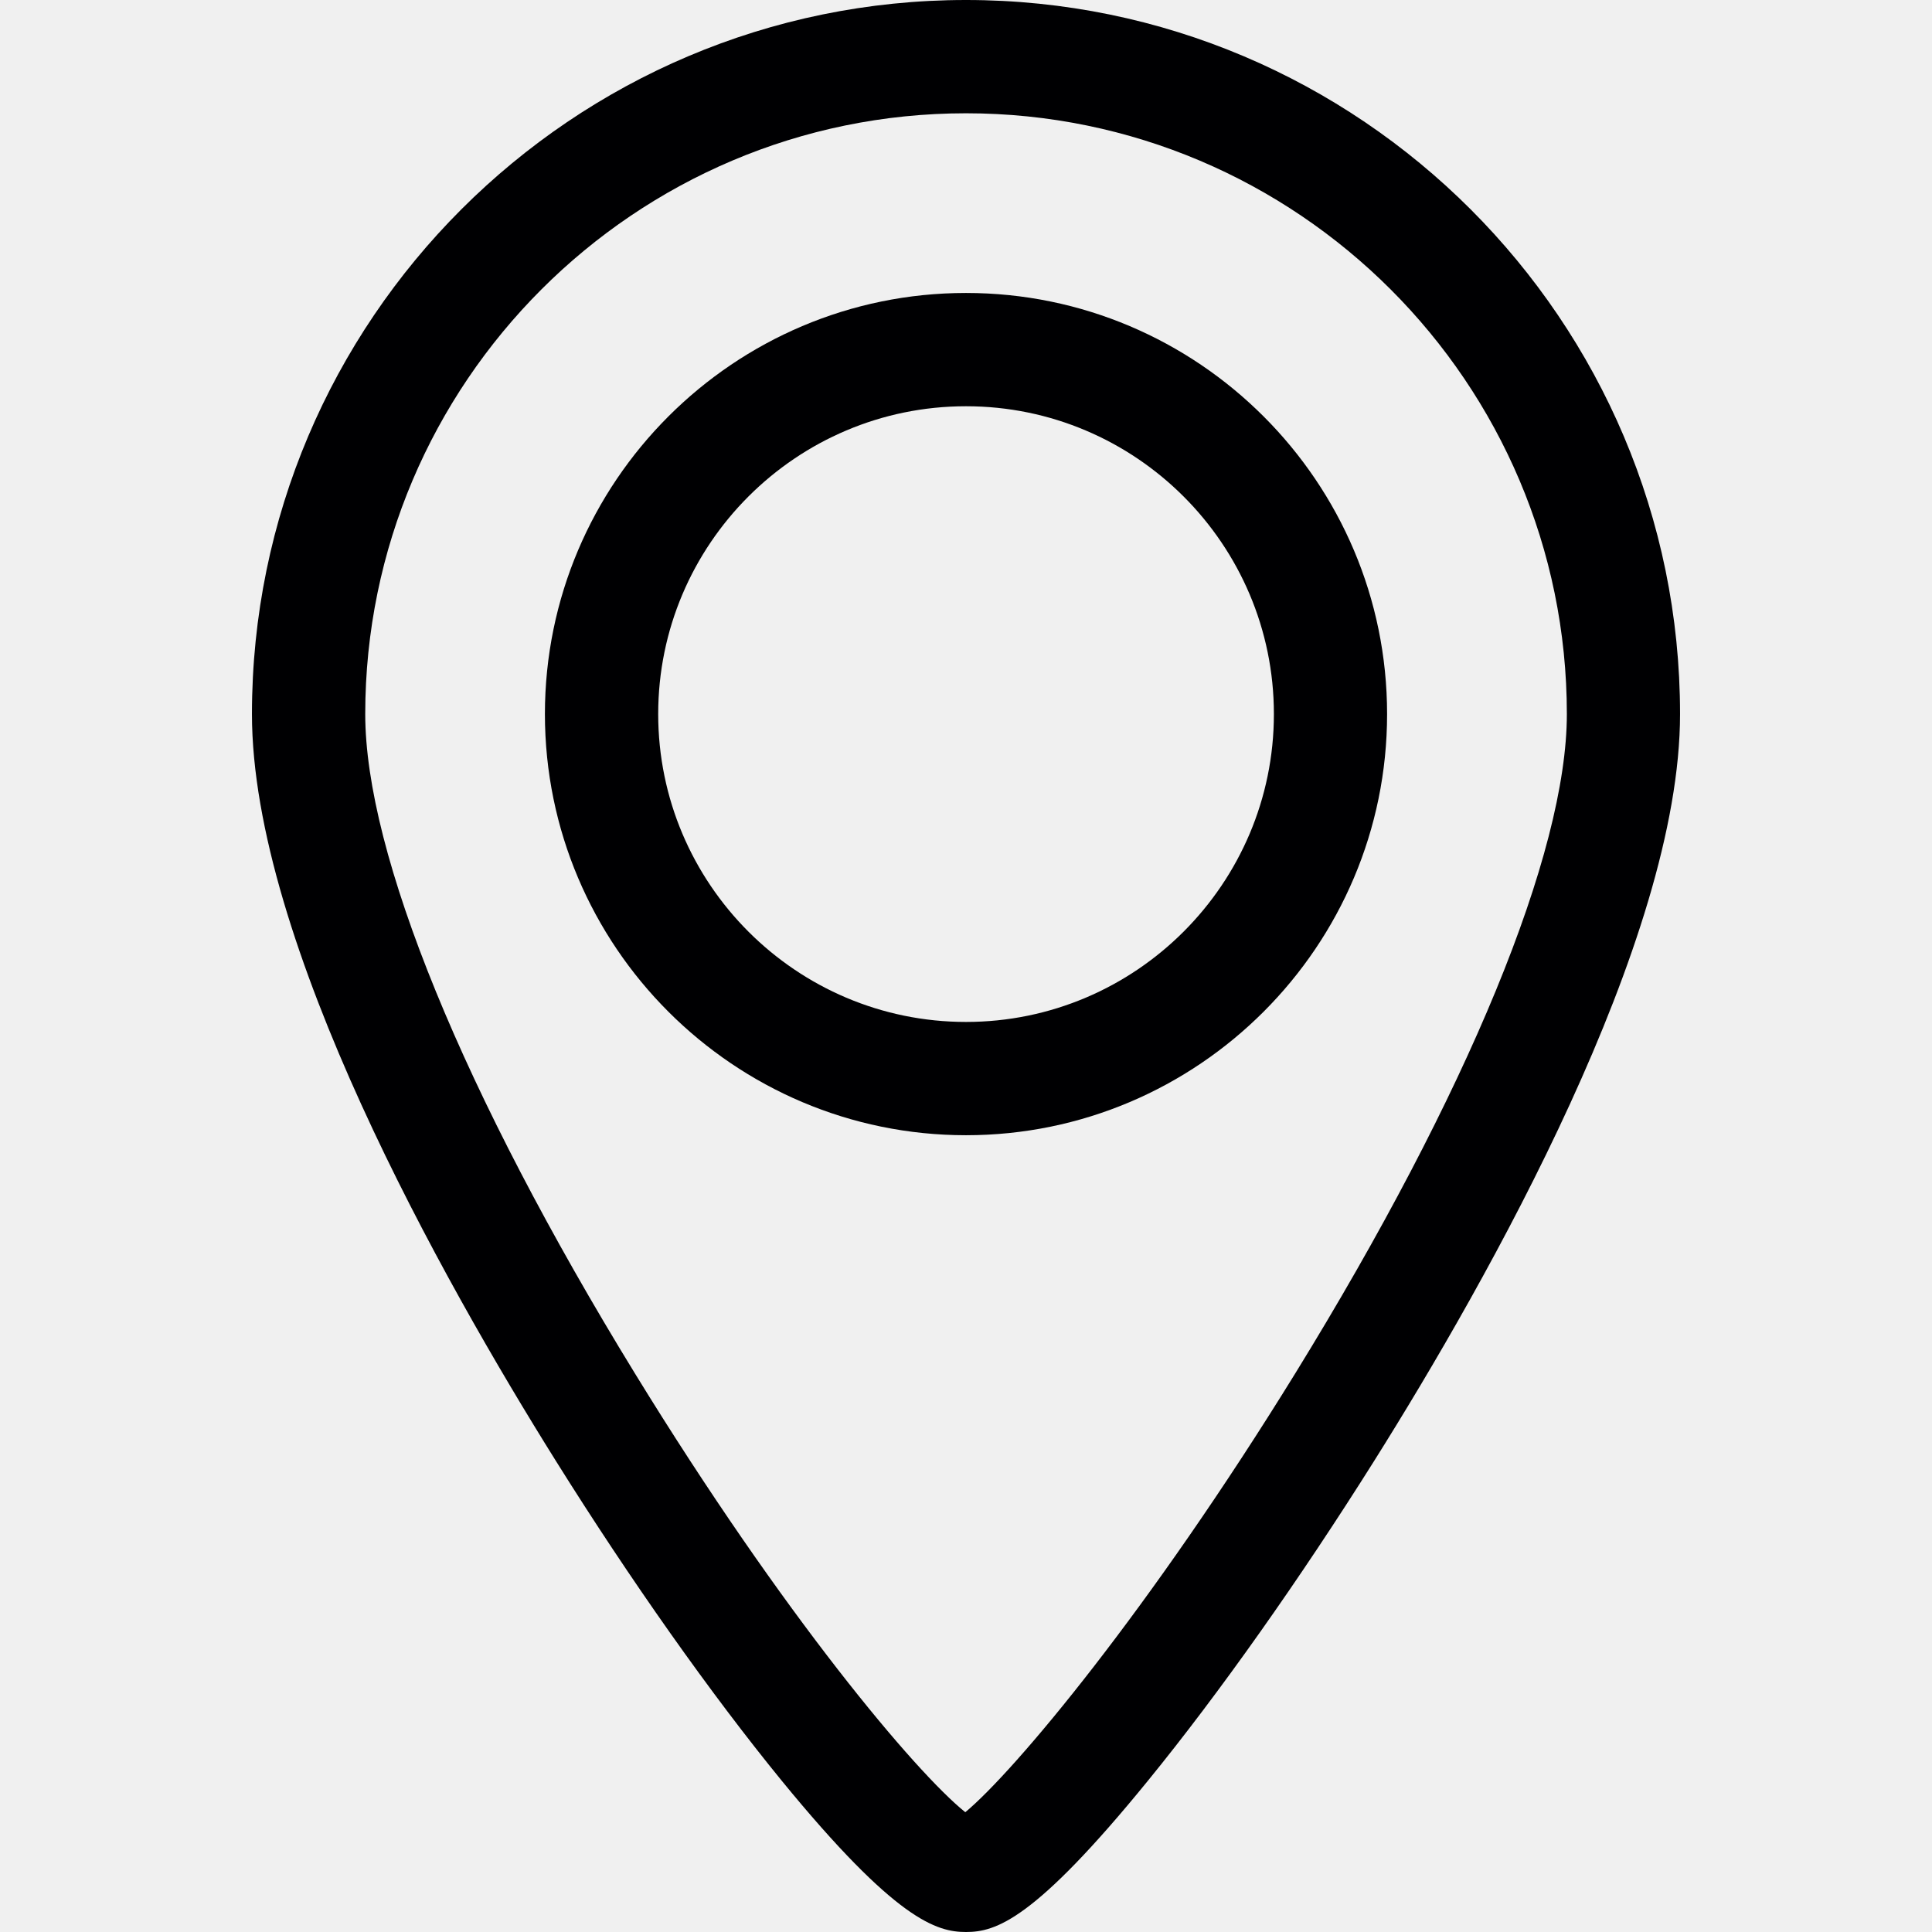
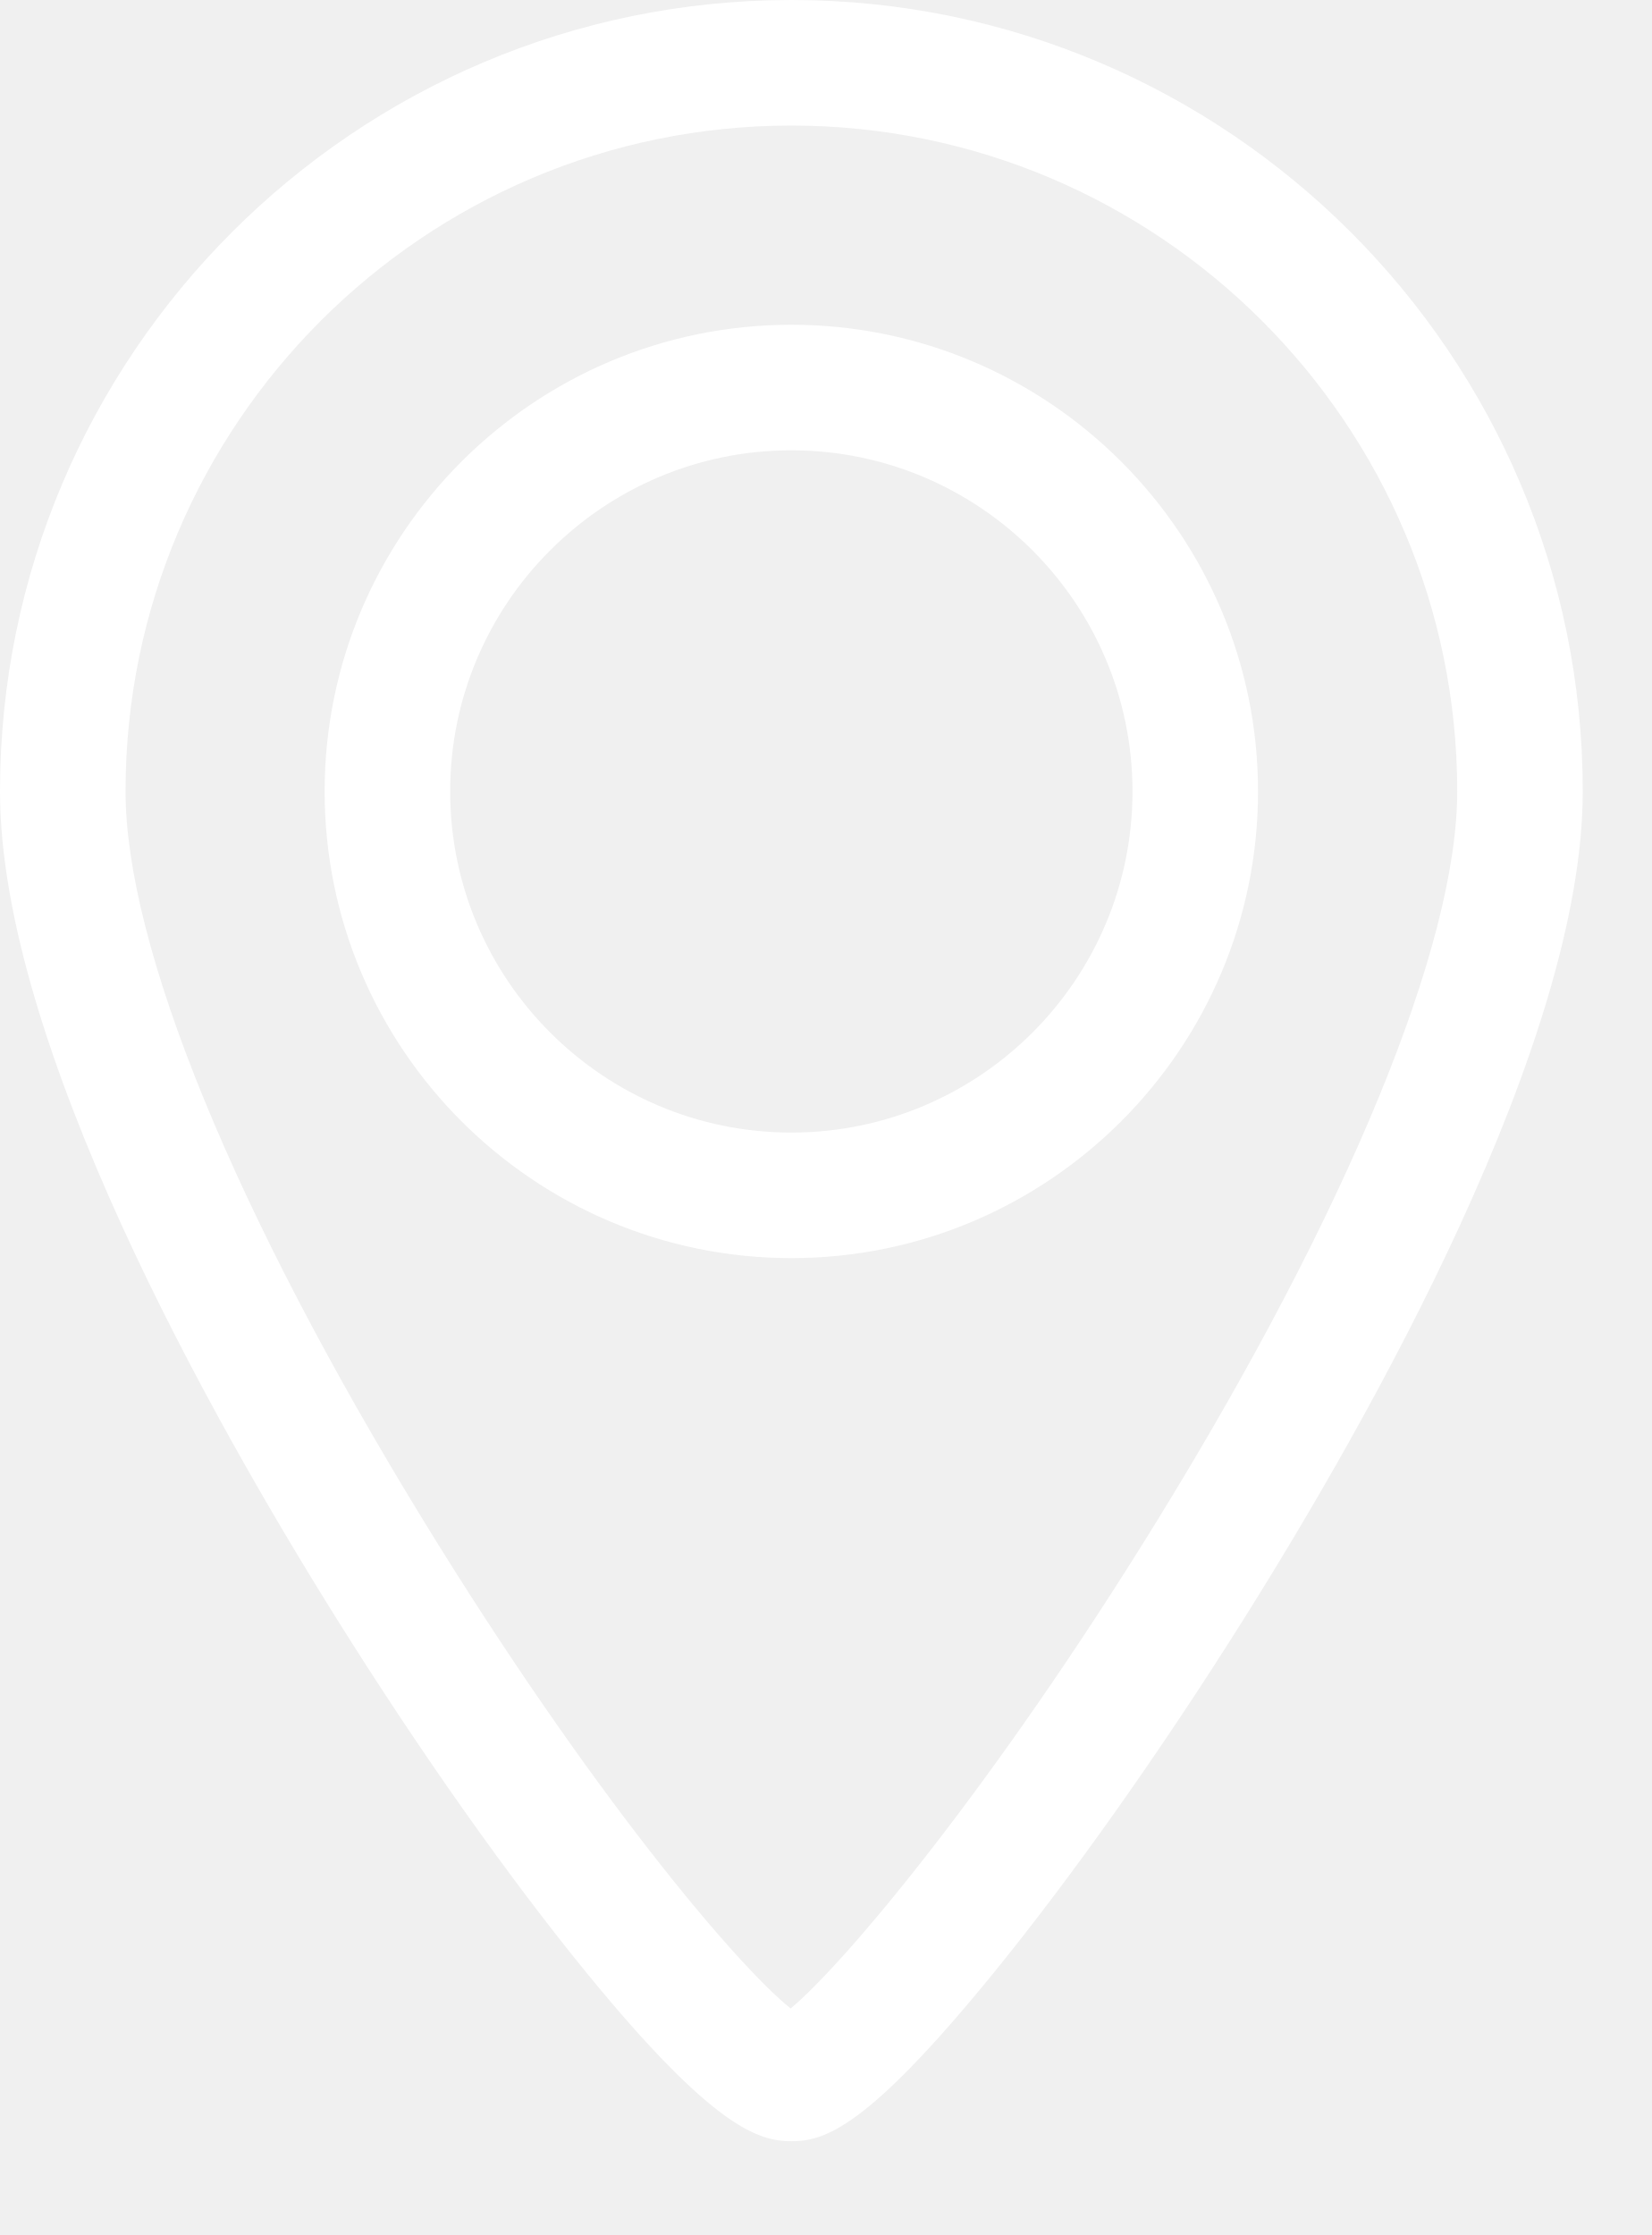
- <svg xmlns="http://www.w3.org/2000/svg" width="22" height="22" viewBox="0 0 22 22" fill="none">
-   <path d="M11 3.336C8.356 3.336 6.205 5.487 6.205 8.131C6.205 10.775 8.356 12.927 11 12.927C13.644 12.927 15.795 10.775 15.795 8.131C15.795 5.487 13.644 3.336 11 3.336ZM11 11.637C9.067 11.637 7.495 10.064 7.495 8.131C7.495 6.198 9.067 4.626 11 4.626C12.933 4.626 14.506 6.198 14.506 8.131C14.506 10.064 12.933 11.637 11 11.637Z" fill="#000002" />
-   <path d="M11 0C6.516 0 2.869 3.648 2.869 8.131C2.869 10.717 5.037 14.569 6.33 16.636C7.18 17.995 8.094 19.289 8.903 20.279C10.202 21.867 10.666 22 11 22C11.339 22 11.777 21.867 13.072 20.277C13.883 19.282 14.797 17.989 15.647 16.637C16.948 14.566 19.131 10.706 19.131 8.131C19.131 3.648 15.484 0 11 0ZM14.753 15.633C13.085 18.34 11.554 20.169 10.992 20.636C10.428 20.183 8.922 18.397 7.231 15.641C5.278 12.458 4.159 9.721 4.159 8.131C4.159 4.359 7.228 1.29 11 1.29C14.773 1.29 17.842 4.359 17.842 8.131C17.842 9.712 16.716 12.446 14.753 15.633Z" fill="#000002" />
+ <svg xmlns="http://www.w3.org/2000/svg" width="17" height="23" viewBox="0 0 17 23" fill="none">
+   <path d="M8.144 3.342C5.496 3.342 3.341 5.496 3.341 8.145C3.341 10.793 5.496 12.947 8.144 12.947C10.793 12.947 12.947 10.793 12.947 8.145C12.947 5.496 10.793 3.342 8.144 3.342ZM8.144 11.655C6.208 11.655 4.633 10.081 4.633 8.144C4.633 6.208 6.208 4.634 8.144 4.634C10.08 4.634 11.655 6.209 11.655 8.145C11.655 10.081 10.081 11.655 8.144 11.655Z" fill="white" />
+   <path d="M8.144 0C3.654 0 0 3.654 0 8.144C0 10.734 2.172 14.593 3.467 16.662C4.319 18.024 5.234 19.32 6.044 20.311C7.345 21.902 7.81 22.035 8.145 22.035C8.484 22.035 8.923 21.902 10.22 20.31C11.032 19.313 11.948 18.018 12.799 16.663C14.102 14.589 16.289 10.723 16.289 8.144C16.289 3.654 12.635 0 8.144 0ZM11.903 15.658C10.232 18.369 8.699 20.201 8.137 20.669C7.572 20.216 6.063 18.427 4.369 15.666C2.414 12.478 1.292 9.737 1.292 8.144C1.292 4.366 4.366 1.292 8.144 1.292C11.923 1.292 14.997 4.366 14.997 8.144C14.997 9.728 13.869 12.466 11.903 15.658Z" fill="white" />
</svg>
